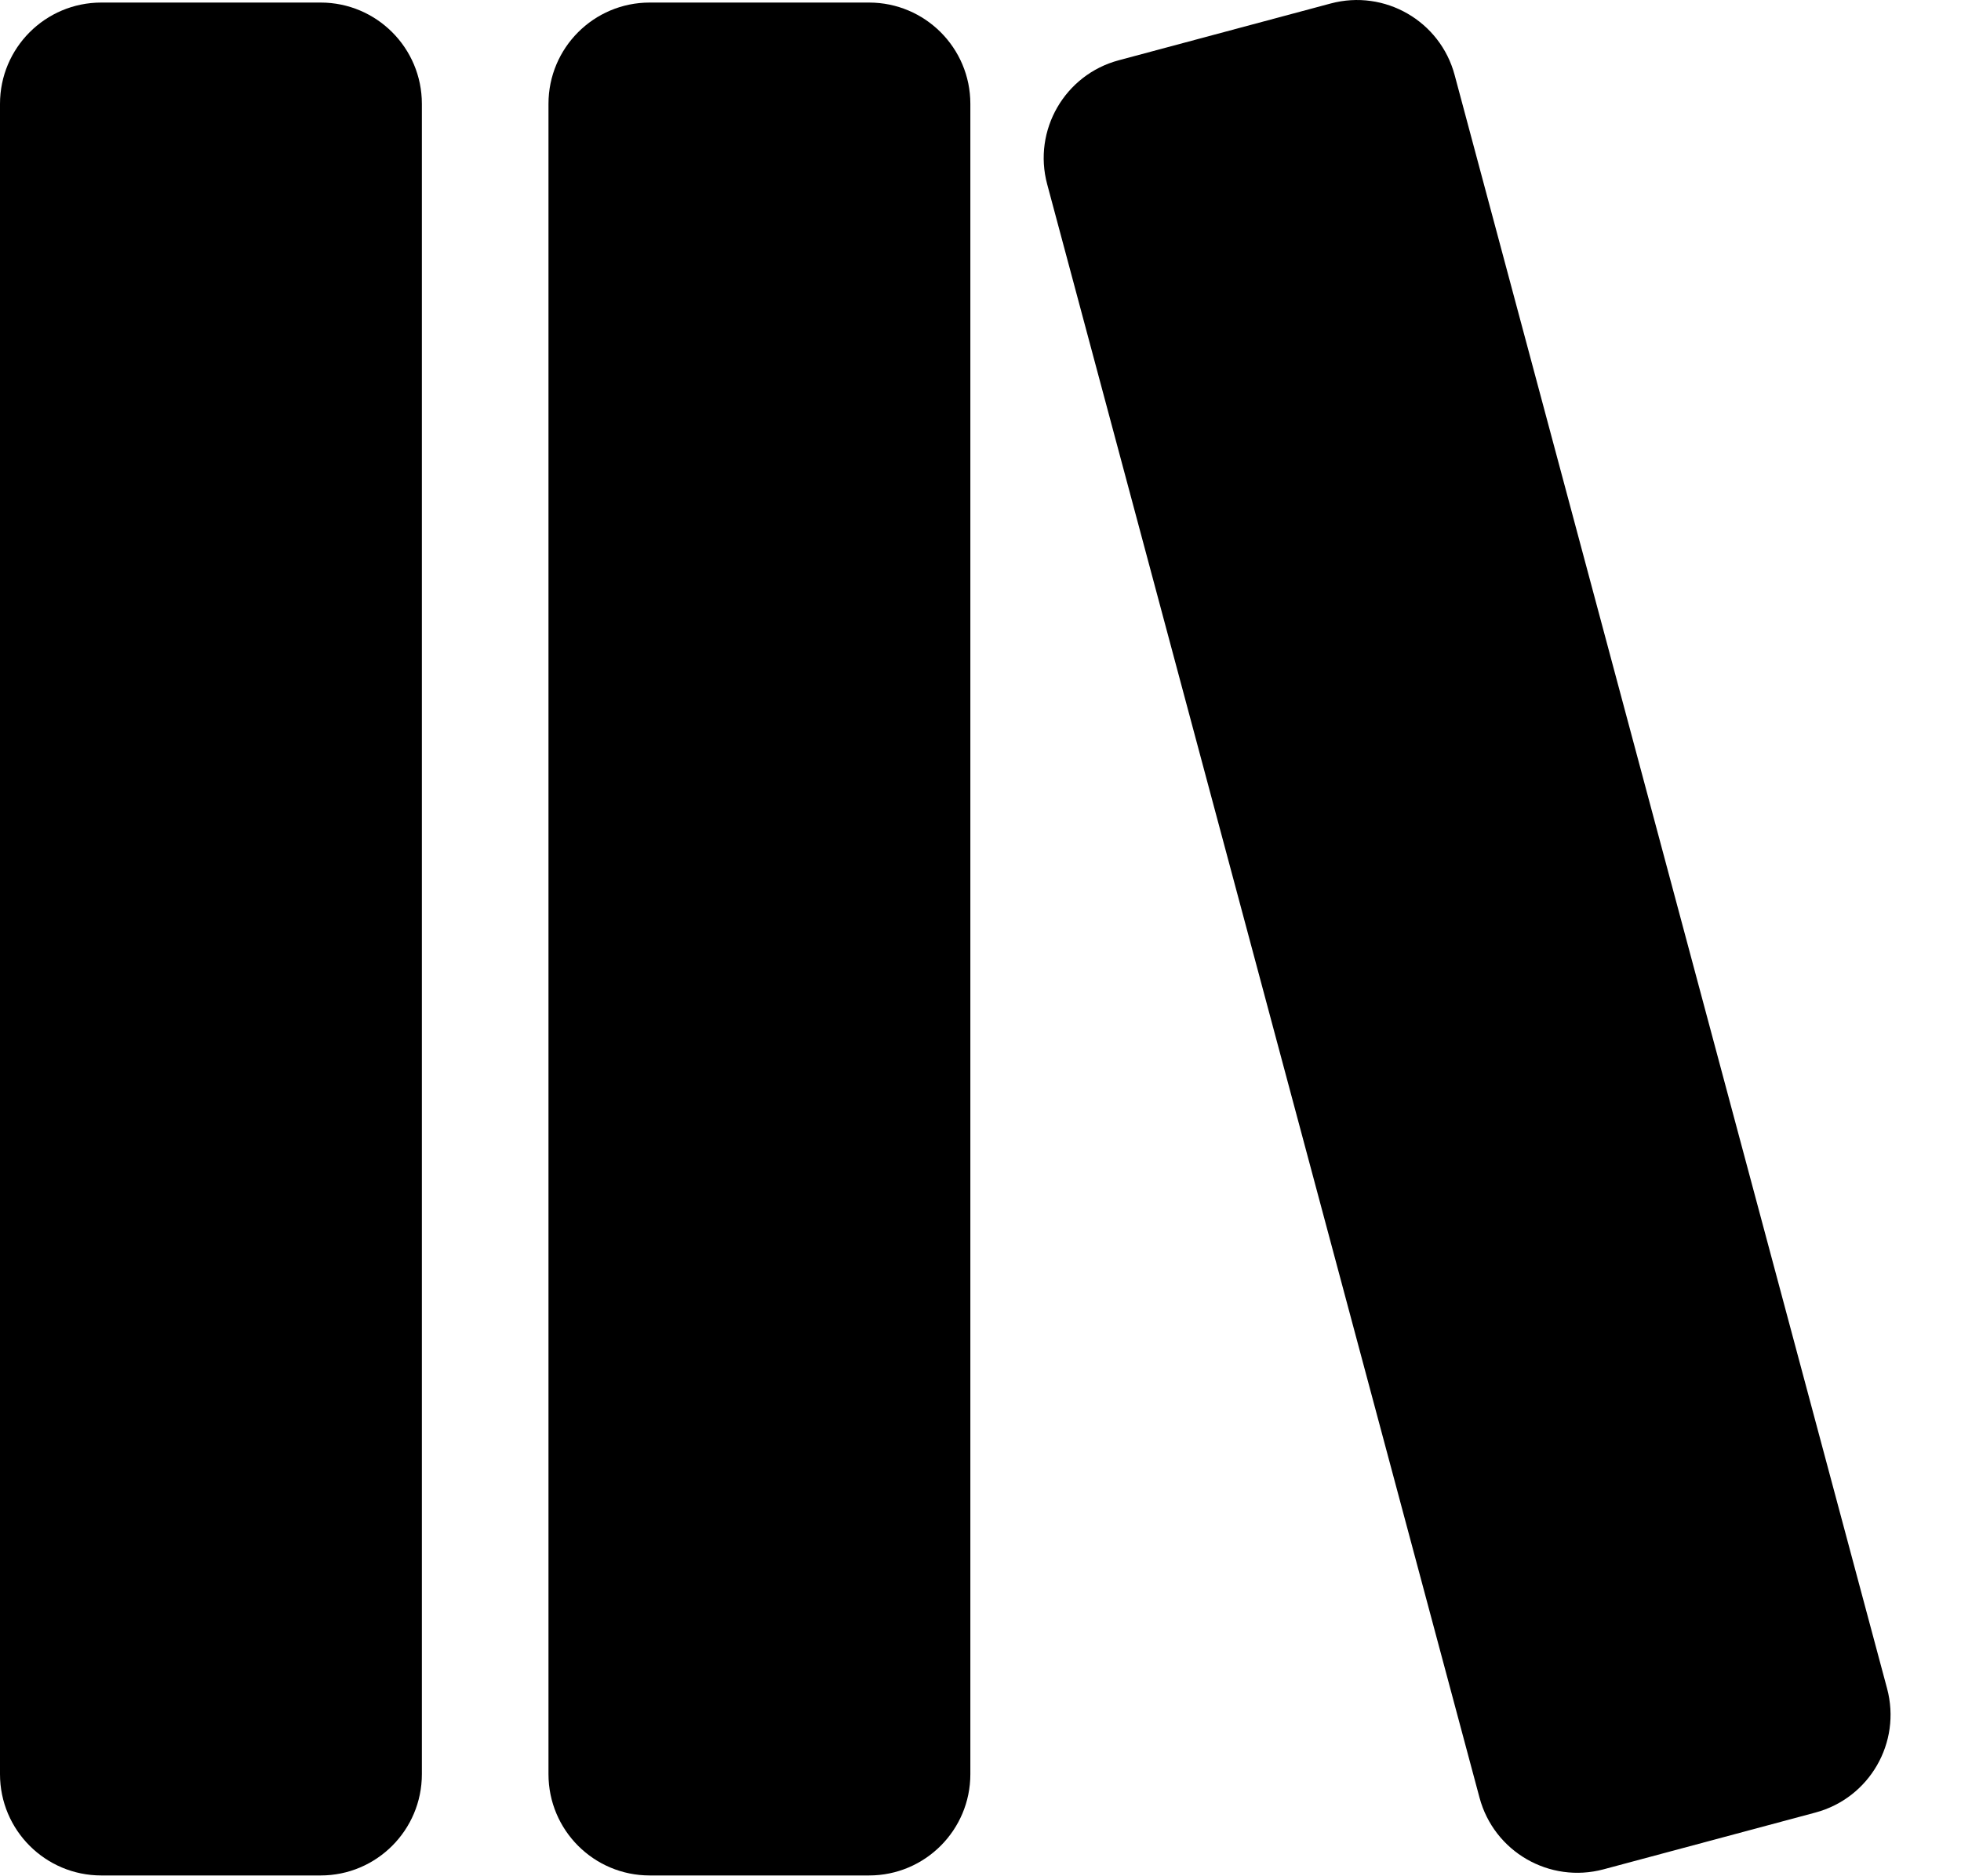
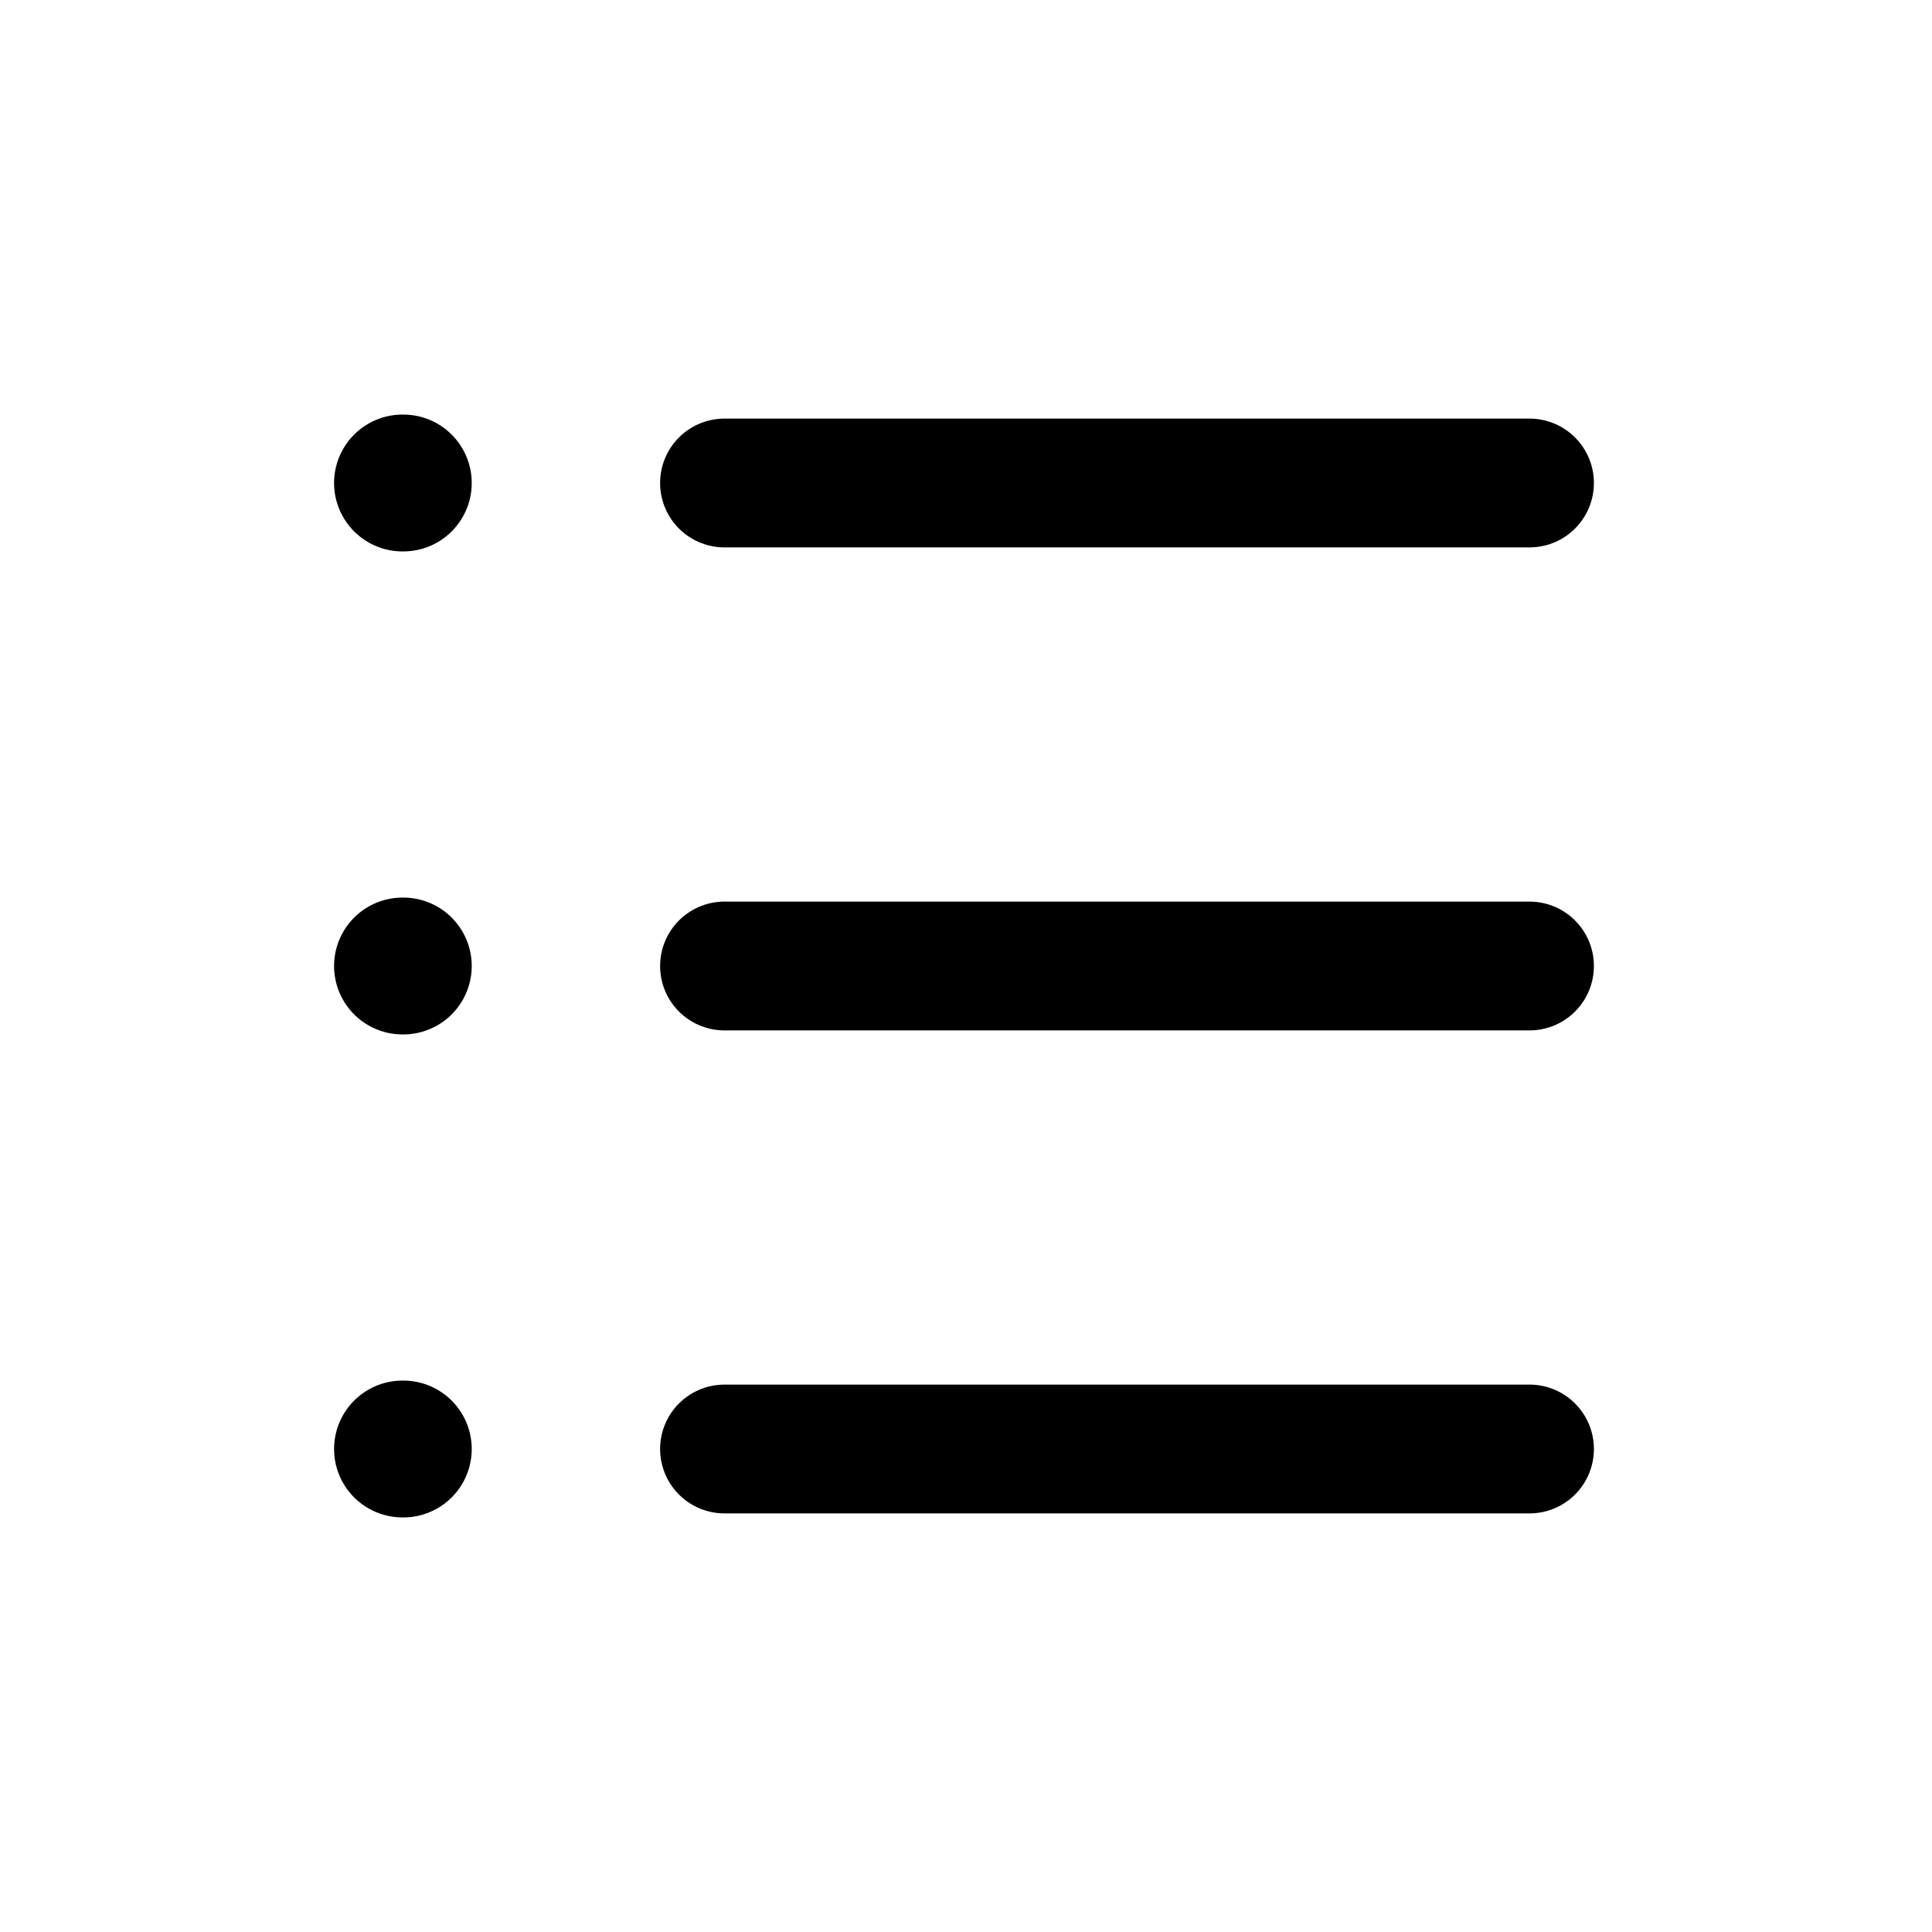
- <svg xmlns="http://www.w3.org/2000/svg" width="23" height="22" viewBox="0 0 23 22" fill="none">
-   <g fill="currentColor">
-     <path d="M0 1.218C0 0.562 0.532 0.03 1.188 0.03H3.761C4.416 0.03 4.948 0.562 4.948 1.218V20.812C4.948 21.468 4.416 22 3.761 22H1.188C0.532 22 0 21.468 0 20.812V1.218Z" />
-     <path d="M6.433 1.218C6.433 0.562 6.964 0.03 7.62 0.03H10.193C10.849 0.03 11.381 0.562 11.381 1.218V20.812C11.381 21.468 10.849 22 10.193 22H7.62C6.964 22 6.433 21.468 6.433 20.812V1.218Z" />
-     <path d="M12.282 2.161C12.112 1.528 12.488 0.876 13.122 0.707L15.607 0.041C16.24 -0.129 16.892 0.247 17.061 0.88L22.133 19.807C22.303 20.441 21.927 21.092 21.293 21.262L18.808 21.928C18.174 22.098 17.523 21.722 17.353 21.088L12.282 2.161Z" />
-   </g>
+ <svg xmlns="http://www.w3.org/2000/svg" width="24" height="24" viewBox="0 0 24 24" fill="none">
+   <path d="M9 6H19" stroke="currentColor" stroke-width="1.6" stroke-linecap="round" stroke-linejoin="round" />
+   <path d="M9 12H19" stroke="currentColor" stroke-width="1.6" stroke-linecap="round" stroke-linejoin="round" />
+   <path d="M9 18H19" stroke="currentColor" stroke-width="1.6" stroke-linecap="round" stroke-linejoin="round" />
+   <path d="M5 6H5.01" stroke="currentColor" stroke-width="1.7" stroke-linecap="round" stroke-linejoin="round" />
+   <path d="M5 12H5.01" stroke="currentColor" stroke-width="1.7" stroke-linecap="round" stroke-linejoin="round" />
+   <path d="M5 18H5.01" stroke="currentColor" stroke-width="1.7" stroke-linecap="round" stroke-linejoin="round" />
</svg>
